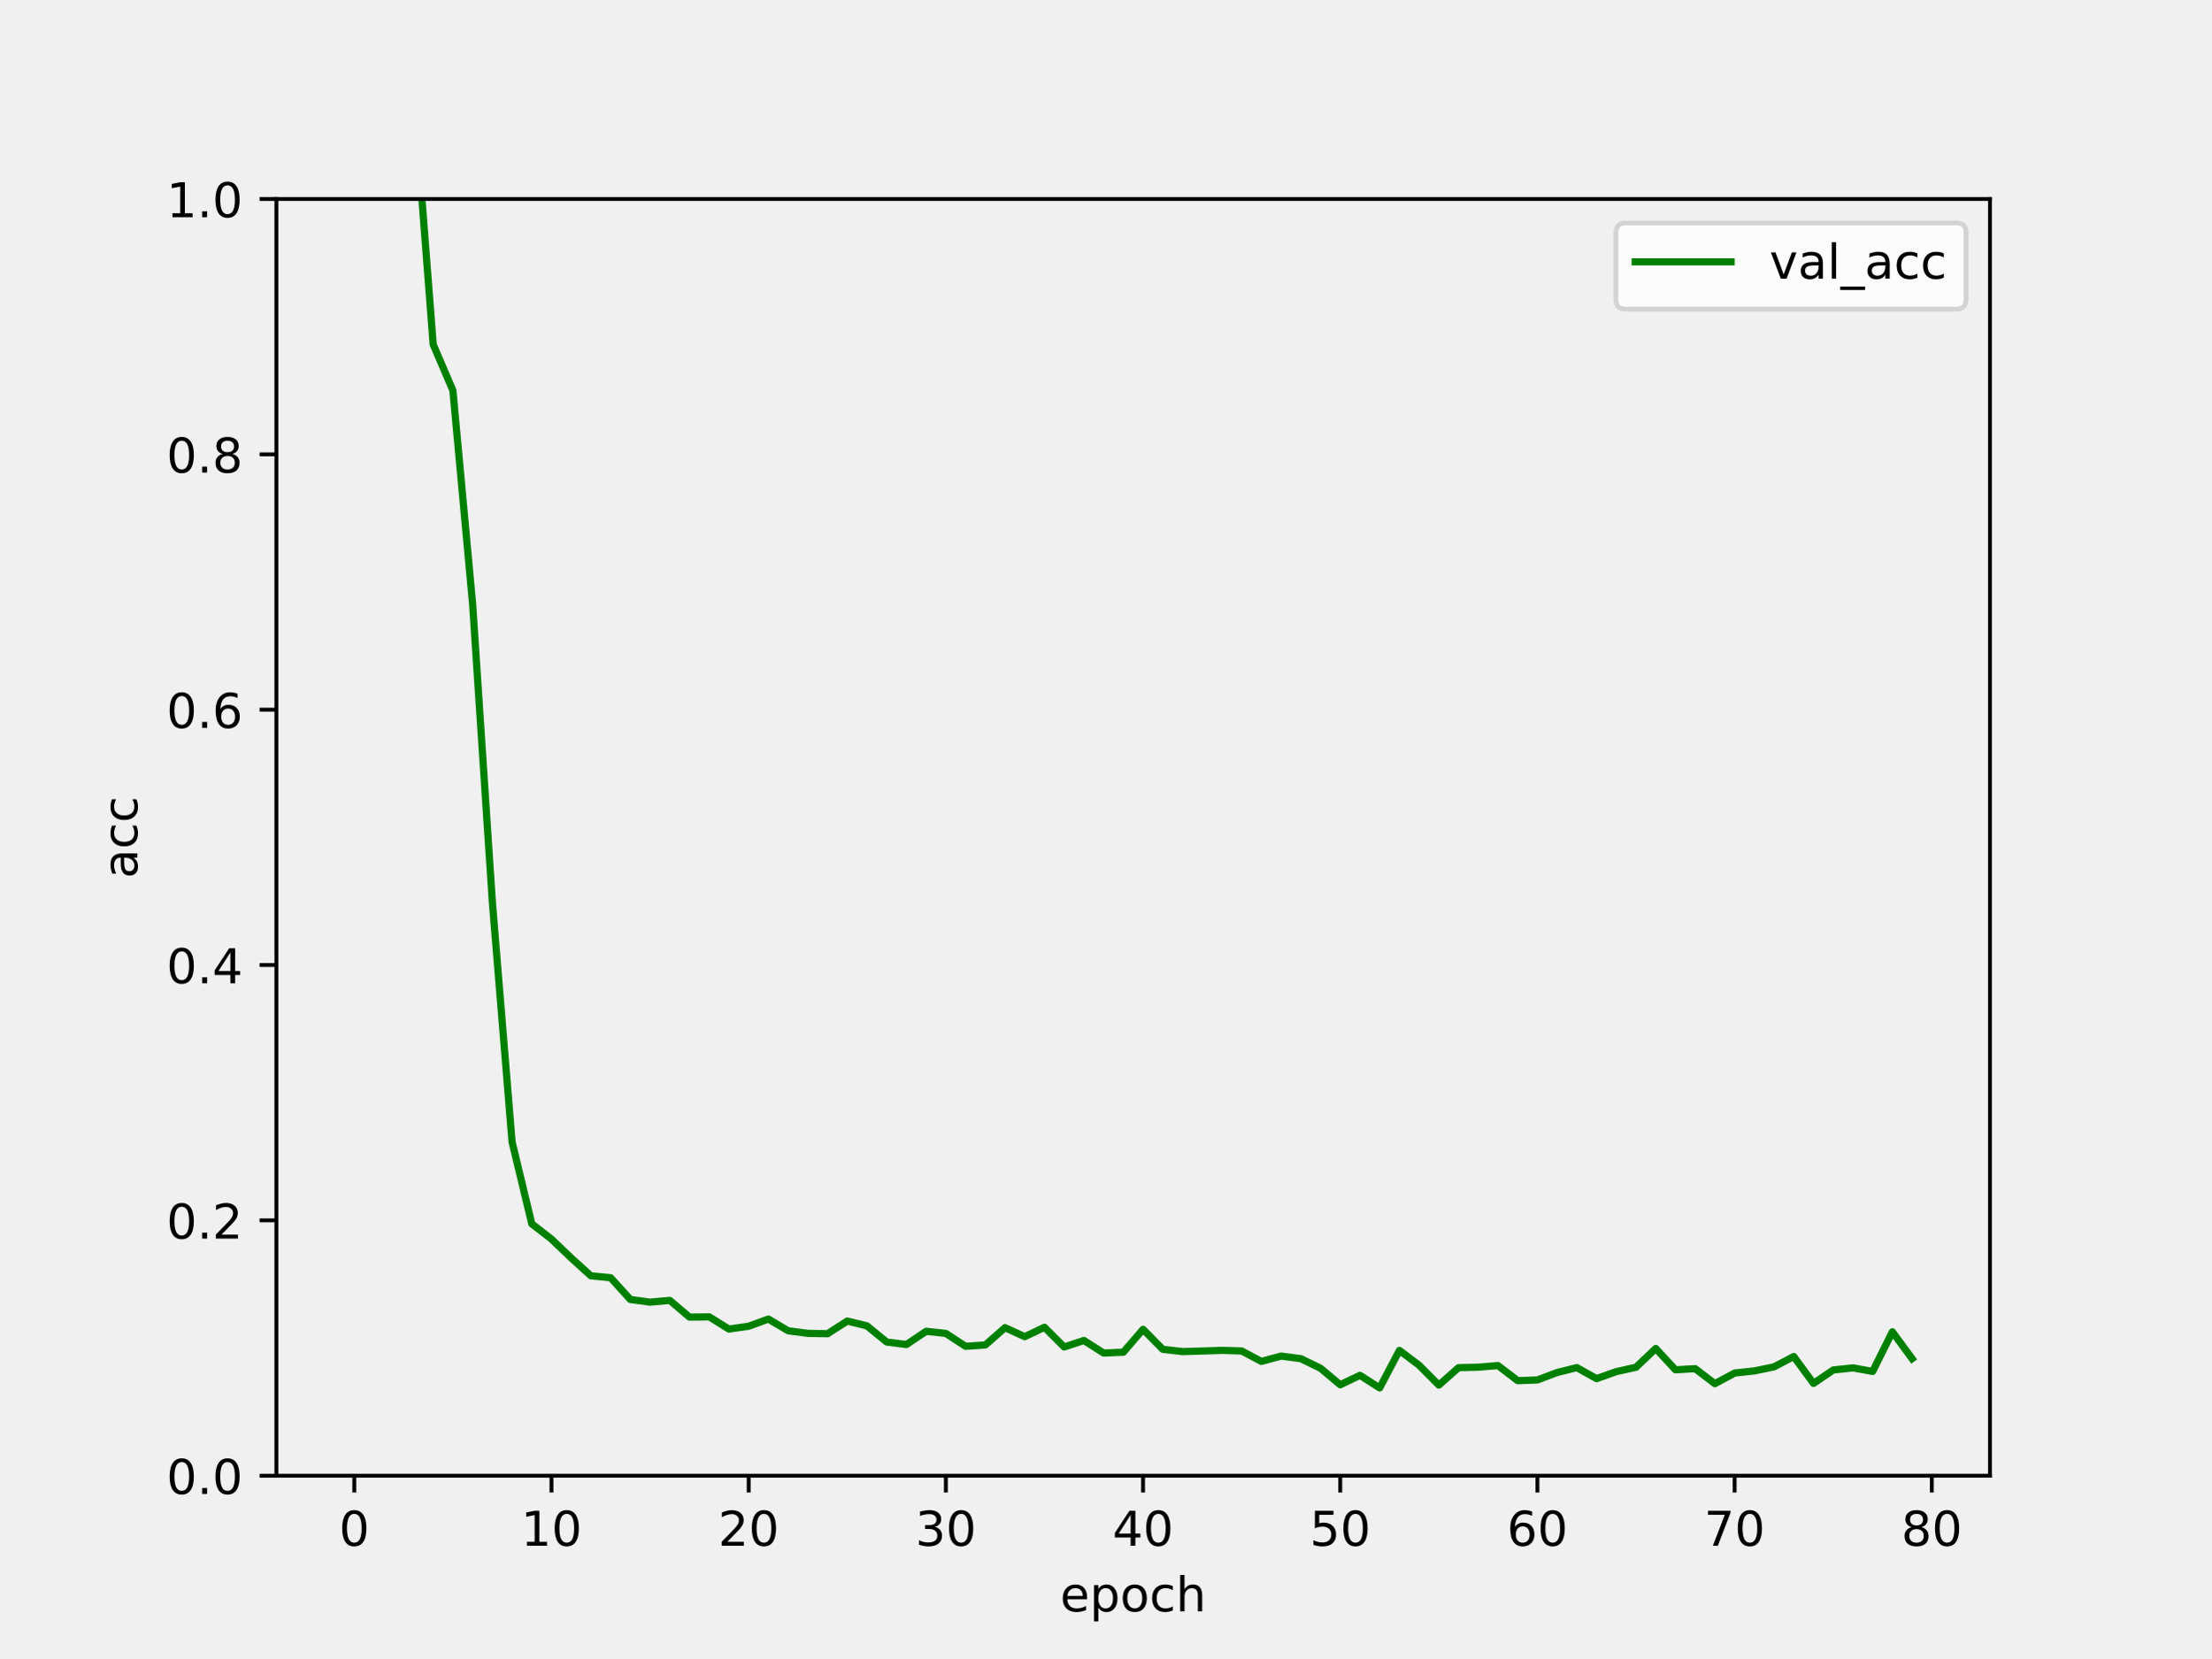
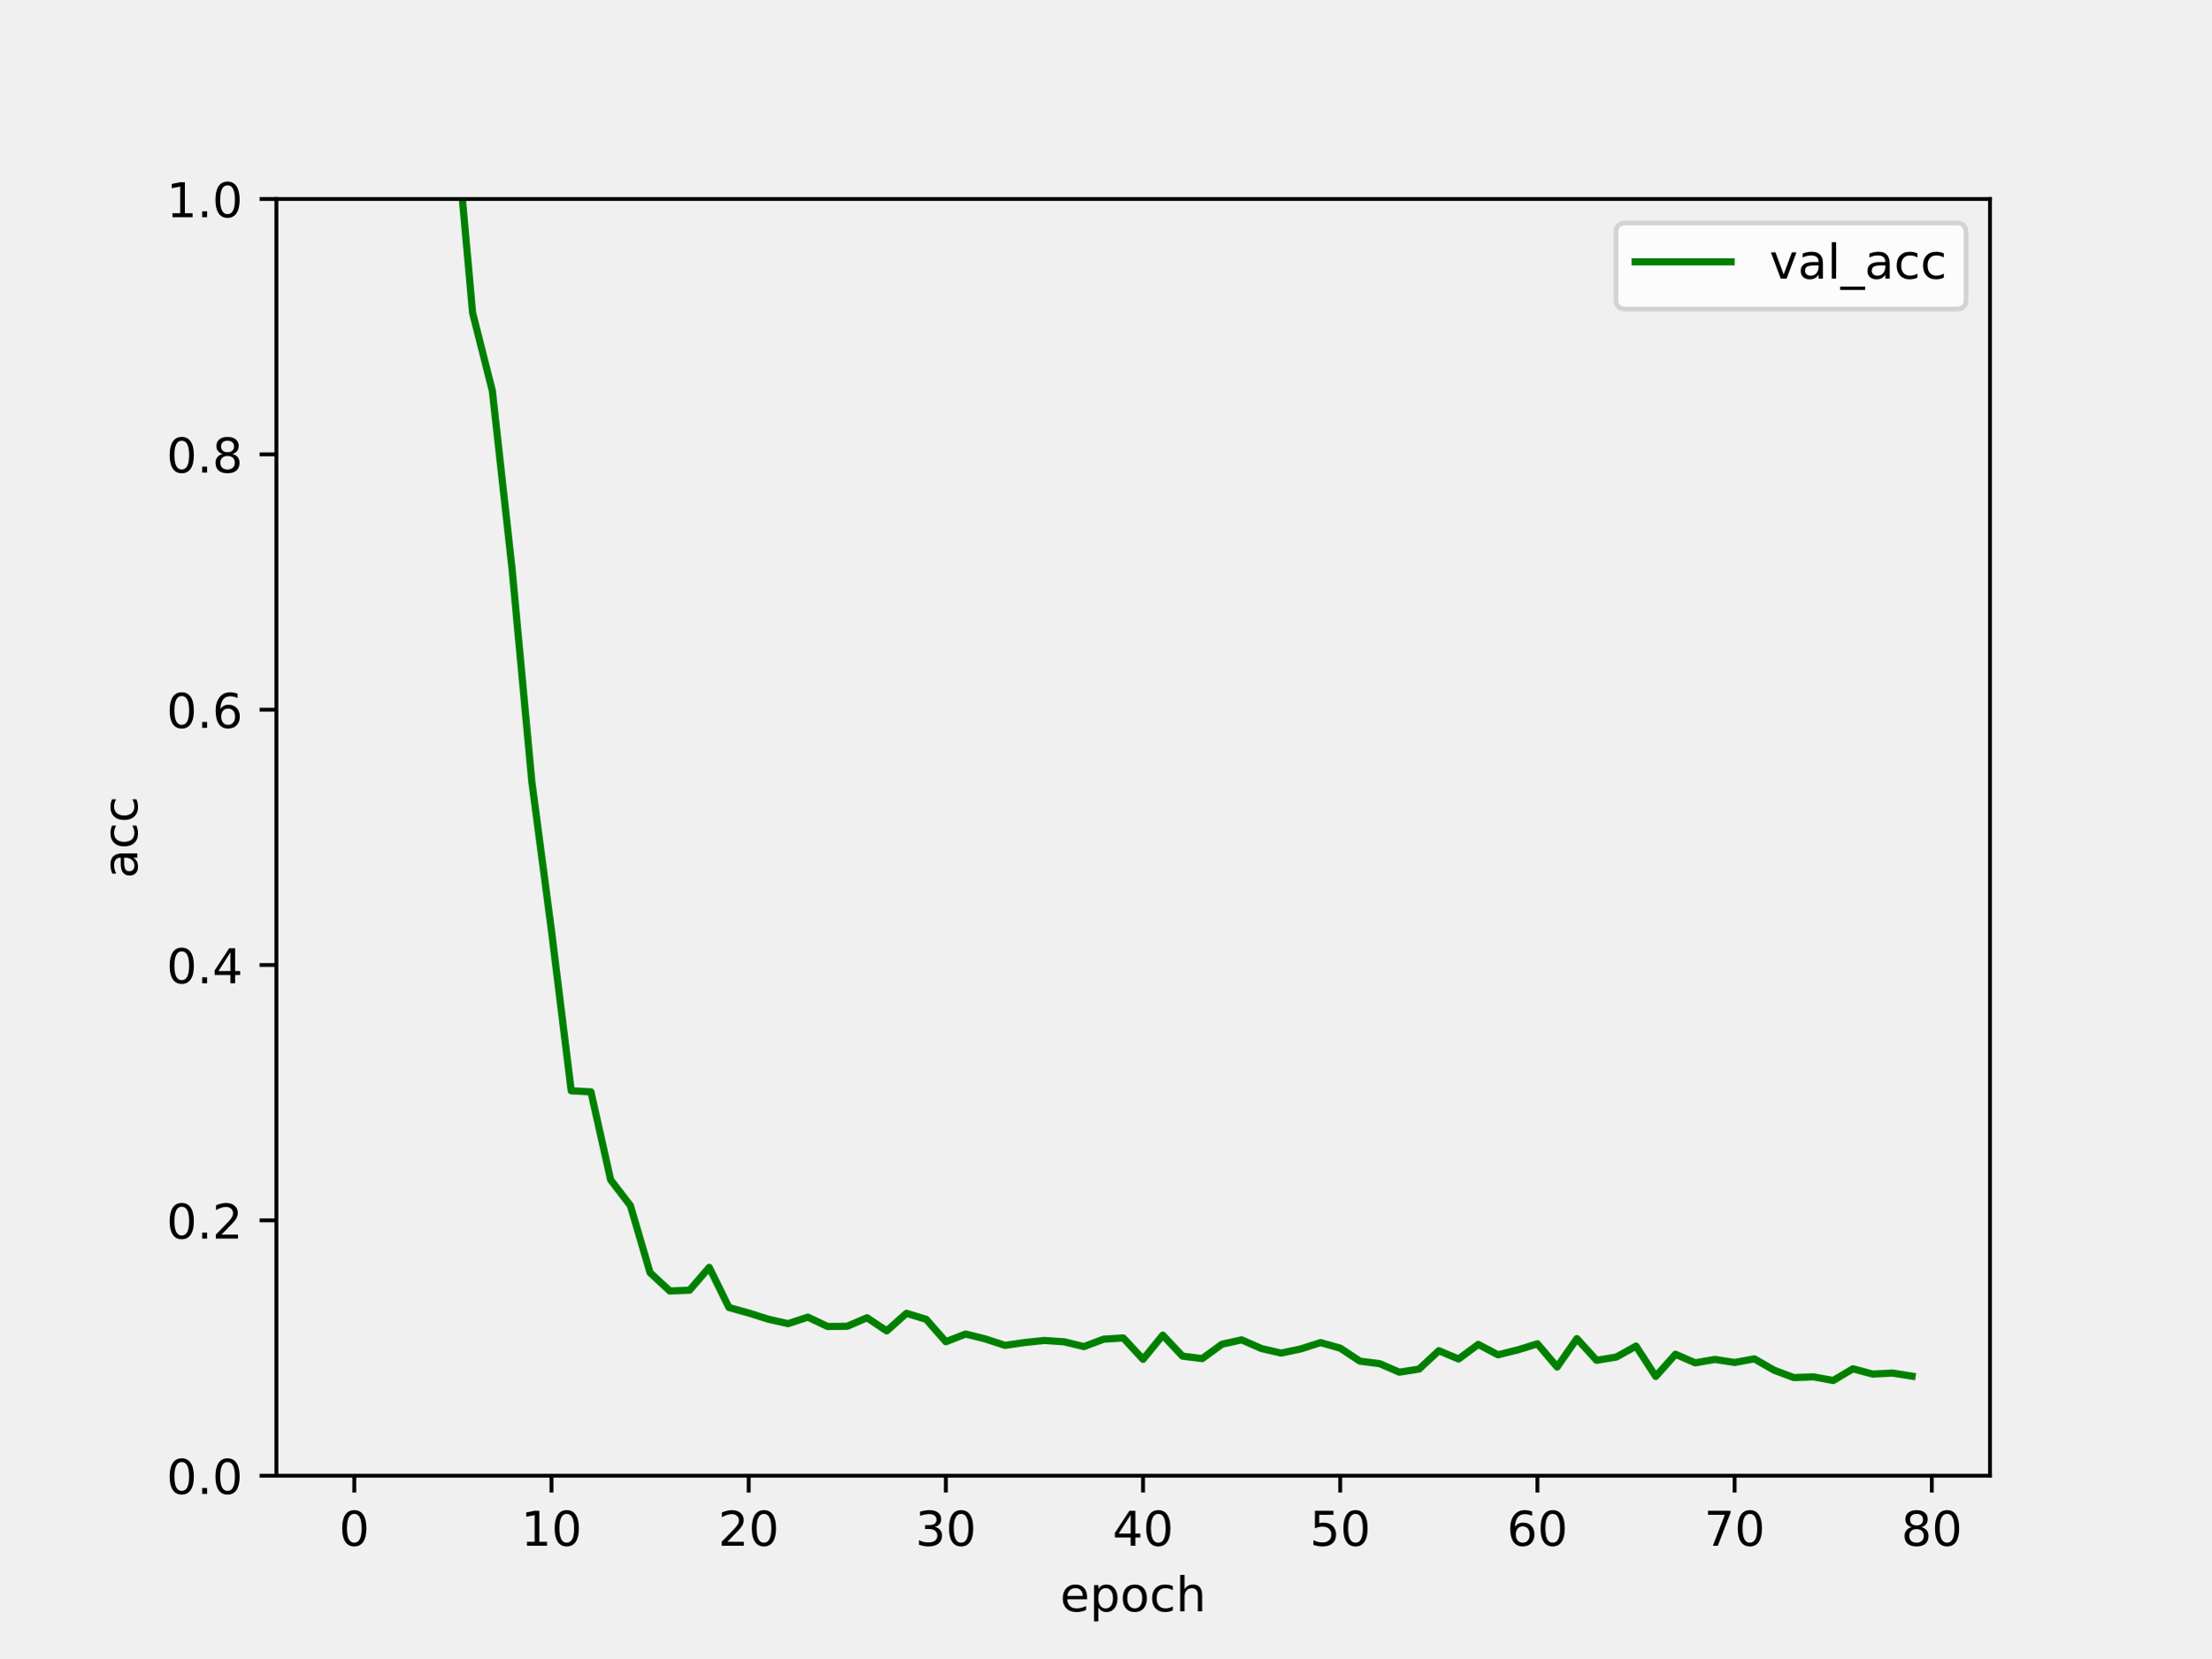
<svg xmlns="http://www.w3.org/2000/svg" xmlns:xlink="http://www.w3.org/1999/xlink" width="460.8pt" height="345.6pt" viewBox="0 0 460.8 345.6" version="1.1">
  <defs>
    <style type="text/css">*{stroke-linejoin: round; stroke-linecap: butt}</style>
  </defs>
  <g id="figure_1">
    <g id="patch_1">
      <path d="M 0 345.6  L 460.8 345.6  L 460.8 0  L 0 0  L 0 345.6  z " style="fill: none" />
    </g>
    <g id="axes_1">
      <g id="patch_2">
        <path d="M 57.6 307.584  L 414.72 307.584  L 414.72 41.472  L 57.6 41.472  L 57.6 307.584  z " style="fill: none" />
      </g>
      <g id="matplotlib.axis_1">
        <g id="xtick_1">
          <g id="line2d_1">
            <defs>
-               <path id="m375680441e" d="M 0 0  L 0 3.5  " style="stroke: #000000; stroke-width: 0.8" />
-             </defs>
-             <g>
-               <use xlink:href="#m375680441e" x="73.833" y="307.584" style="stroke: #000000; stroke-width: 0.8" />
+               <path id="m9a48a08c0e" d="M 0 0  L 0 3.5  " style="stroke: #000000; stroke-width: 0.8" />
+             </defs>
+             <g>
+               <use xlink:href="#m9a48a08c0e" x="73.833" y="307.584" style="stroke: #000000; stroke-width: 0.8" />
            </g>
          </g>
          <g id="text_1">
            <g transform="translate(70.65148 322.1824) scale(0.1 -0.1)">
              <defs>
                <path id="DejaVuSans-30" d="M 2034 4250  Q 1547 4250 1301 3770  Q 1056 3291 1056 2328  Q 1056 1369 1301 889  Q 1547 409 2034 409  Q 2525 409 2770 889  Q 3016 1369 3016 2328  Q 3016 3291 2770 3770  Q 2525 4250 2034 4250  z M 2034 4750  Q 2819 4750 3233 4129  Q 3647 3509 3647 2328  Q 3647 1150 3233 529  Q 2819 -91 2034 -91  Q 1250 -91 836 529  Q 422 1150 422 2328  Q 422 3509 836 4129  Q 1250 4750 2034 4750  z " transform="scale(0.015625)" />
              </defs>
              <use xlink:href="#DejaVuSans-30" />
            </g>
          </g>
        </g>
        <g id="xtick_2">
          <g id="line2d_2">
            <g>
-               <use xlink:href="#m375680441e" x="114.928" y="307.584" style="stroke: #000000; stroke-width: 0.8" />
+               <use xlink:href="#m9a48a08c0e" x="114.928" y="307.584" style="stroke: #000000; stroke-width: 0.8" />
            </g>
          </g>
          <g id="text_2">
            <g transform="translate(108.5657 322.1824) scale(0.1 -0.1)">
              <defs>
                <path id="DejaVuSans-31" d="M 794 531  L 1825 531  L 1825 4091  L 703 3866  L 703 4441  L 1819 4666  L 2450 4666  L 2450 531  L 3481 531  L 3481 0  L 794 0  L 794 531  z " transform="scale(0.015625)" />
              </defs>
              <use xlink:href="#DejaVuSans-31" />
              <use xlink:href="#DejaVuSans-30" x="63.623" />
            </g>
          </g>
        </g>
        <g id="xtick_3">
          <g id="line2d_3">
            <g>
-               <use xlink:href="#m375680441e" x="156.024" y="307.584" style="stroke: #000000; stroke-width: 0.8" />
+               <use xlink:href="#m9a48a08c0e" x="156.024" y="307.584" style="stroke: #000000; stroke-width: 0.8" />
            </g>
          </g>
          <g id="text_3">
            <g transform="translate(149.6613 322.1824) scale(0.1 -0.1)">
              <defs>
                <path id="DejaVuSans-32" d="M 1228 531  L 3431 531  L 3431 0  L 469 0  L 469 531  Q 828 903 1448 1529  Q 2069 2156 2228 2338  Q 2531 2678 2651 2914  Q 2772 3150 2772 3378  Q 2772 3750 2511 3984  Q 2250 4219 1831 4219  Q 1534 4219 1204 4116  Q 875 4013 500 3803  L 500 4441  Q 881 4594 1212 4672  Q 1544 4750 1819 4750  Q 2544 4750 2975 4387  Q 3406 4025 3406 3419  Q 3406 3131 3298 2873  Q 3191 2616 2906 2266  Q 2828 2175 2409 1742  Q 1991 1309 1228 531  z " transform="scale(0.015625)" />
              </defs>
              <use xlink:href="#DejaVuSans-32" />
              <use xlink:href="#DejaVuSans-30" x="63.623" />
            </g>
          </g>
        </g>
        <g id="xtick_4">
          <g id="line2d_4">
            <g>
-               <use xlink:href="#m375680441e" x="197.119" y="307.584" style="stroke: #000000; stroke-width: 0.8" />
+               <use xlink:href="#m9a48a08c0e" x="197.119" y="307.584" style="stroke: #000000; stroke-width: 0.8" />
            </g>
          </g>
          <g id="text_4">
            <g transform="translate(190.7568 322.1824) scale(0.1 -0.1)">
              <defs>
                <path id="DejaVuSans-33" d="M 2597 2516  Q 3050 2419 3304 2112  Q 3559 1806 3559 1356  Q 3559 666 3084 287  Q 2609 -91 1734 -91  Q 1441 -91 1130 -33  Q 819 25 488 141  L 488 750  Q 750 597 1062 519  Q 1375 441 1716 441  Q 2309 441 2620 675  Q 2931 909 2931 1356  Q 2931 1769 2642 2001  Q 2353 2234 1838 2234  L 1294 2234  L 1294 2753  L 1863 2753  Q 2328 2753 2575 2939  Q 2822 3125 2822 3475  Q 2822 3834 2567 4026  Q 2313 4219 1838 4219  Q 1578 4219 1281 4162  Q 984 4106 628 3988  L 628 4550  Q 988 4650 1302 4700  Q 1616 4750 1894 4750  Q 2613 4750 3031 4423  Q 3450 4097 3450 3541  Q 3450 3153 3228 2886  Q 3006 2619 2597 2516  z " transform="scale(0.015625)" />
              </defs>
              <use xlink:href="#DejaVuSans-33" />
              <use xlink:href="#DejaVuSans-30" x="63.623" />
            </g>
          </g>
        </g>
        <g id="xtick_5">
          <g id="line2d_5">
            <g>
-               <use xlink:href="#m375680441e" x="238.215" y="307.584" style="stroke: #000000; stroke-width: 0.8" />
+               <use xlink:href="#m9a48a08c0e" x="238.215" y="307.584" style="stroke: #000000; stroke-width: 0.8" />
            </g>
          </g>
          <g id="text_5">
            <g transform="translate(231.8523 322.1824) scale(0.1 -0.1)">
              <defs>
                <path id="DejaVuSans-34" d="M 2419 4116  L 825 1625  L 2419 1625  L 2419 4116  z M 2253 4666  L 3047 4666  L 3047 1625  L 3713 1625  L 3713 1100  L 3047 1100  L 3047 0  L 2419 0  L 2419 1100  L 313 1100  L 313 1709  L 2253 4666  z " transform="scale(0.015625)" />
              </defs>
              <use xlink:href="#DejaVuSans-34" />
              <use xlink:href="#DejaVuSans-30" x="63.623" />
            </g>
          </g>
        </g>
        <g id="xtick_6">
          <g id="line2d_6">
            <g>
-               <use xlink:href="#m375680441e" x="279.31" y="307.584" style="stroke: #000000; stroke-width: 0.8" />
+               <use xlink:href="#m9a48a08c0e" x="279.31" y="307.584" style="stroke: #000000; stroke-width: 0.8" />
            </g>
          </g>
          <g id="text_6">
            <g transform="translate(272.9478 322.1824) scale(0.1 -0.1)">
              <defs>
                <path id="DejaVuSans-35" d="M 691 4666  L 3169 4666  L 3169 4134  L 1269 4134  L 1269 2991  Q 1406 3038 1543 3061  Q 1681 3084 1819 3084  Q 2600 3084 3056 2656  Q 3513 2228 3513 1497  Q 3513 744 3044 326  Q 2575 -91 1722 -91  Q 1428 -91 1123 -41  Q 819 9 494 109  L 494 744  Q 775 591 1075 516  Q 1375 441 1709 441  Q 2250 441 2565 725  Q 2881 1009 2881 1497  Q 2881 1984 2565 2268  Q 2250 2553 1709 2553  Q 1456 2553 1204 2497  Q 953 2441 691 2322  L 691 4666  z " transform="scale(0.015625)" />
              </defs>
              <use xlink:href="#DejaVuSans-35" />
              <use xlink:href="#DejaVuSans-30" x="63.623" />
            </g>
          </g>
        </g>
        <g id="xtick_7">
          <g id="line2d_7">
            <g>
-               <use xlink:href="#m375680441e" x="320.406" y="307.584" style="stroke: #000000; stroke-width: 0.8" />
+               <use xlink:href="#m9a48a08c0e" x="320.406" y="307.584" style="stroke: #000000; stroke-width: 0.8" />
            </g>
          </g>
          <g id="text_7">
            <g transform="translate(314.0433 322.1824) scale(0.1 -0.1)">
              <defs>
                <path id="DejaVuSans-36" d="M 2113 2584  Q 1688 2584 1439 2293  Q 1191 2003 1191 1497  Q 1191 994 1439 701  Q 1688 409 2113 409  Q 2538 409 2786 701  Q 3034 994 3034 1497  Q 3034 2003 2786 2293  Q 2538 2584 2113 2584  z M 3366 4563  L 3366 3988  Q 3128 4100 2886 4159  Q 2644 4219 2406 4219  Q 1781 4219 1451 3797  Q 1122 3375 1075 2522  Q 1259 2794 1537 2939  Q 1816 3084 2150 3084  Q 2853 3084 3261 2657  Q 3669 2231 3669 1497  Q 3669 778 3244 343  Q 2819 -91 2113 -91  Q 1303 -91 875 529  Q 447 1150 447 2328  Q 447 3434 972 4092  Q 1497 4750 2381 4750  Q 2619 4750 2861 4703  Q 3103 4656 3366 4563  z " transform="scale(0.015625)" />
              </defs>
              <use xlink:href="#DejaVuSans-36" />
              <use xlink:href="#DejaVuSans-30" x="63.623" />
            </g>
          </g>
        </g>
        <g id="xtick_8">
          <g id="line2d_8">
            <g>
-               <use xlink:href="#m375680441e" x="361.501" y="307.584" style="stroke: #000000; stroke-width: 0.8" />
+               <use xlink:href="#m9a48a08c0e" x="361.501" y="307.584" style="stroke: #000000; stroke-width: 0.8" />
            </g>
          </g>
          <g id="text_8">
            <g transform="translate(355.1388 322.1824) scale(0.1 -0.1)">
              <defs>
                <path id="DejaVuSans-37" d="M 525 4666  L 3525 4666  L 3525 4397  L 1831 0  L 1172 0  L 2766 4134  L 525 4134  L 525 4666  z " transform="scale(0.015625)" />
              </defs>
              <use xlink:href="#DejaVuSans-37" />
              <use xlink:href="#DejaVuSans-30" x="63.623" />
            </g>
          </g>
        </g>
        <g id="xtick_9">
          <g id="line2d_9">
            <g>
-               <use xlink:href="#m375680441e" x="402.597" y="307.584" style="stroke: #000000; stroke-width: 0.8" />
+               <use xlink:href="#m9a48a08c0e" x="402.597" y="307.584" style="stroke: #000000; stroke-width: 0.8" />
            </g>
          </g>
          <g id="text_9">
            <g transform="translate(396.2343 322.1824) scale(0.1 -0.1)">
              <defs>
                <path id="DejaVuSans-38" d="M 2034 2216  Q 1584 2216 1326 1975  Q 1069 1734 1069 1313  Q 1069 891 1326 650  Q 1584 409 2034 409  Q 2484 409 2743 651  Q 3003 894 3003 1313  Q 3003 1734 2745 1975  Q 2488 2216 2034 2216  z M 1403 2484  Q 997 2584 770 2862  Q 544 3141 544 3541  Q 544 4100 942 4425  Q 1341 4750 2034 4750  Q 2731 4750 3128 4425  Q 3525 4100 3525 3541  Q 3525 3141 3298 2862  Q 3072 2584 2669 2484  Q 3125 2378 3379 2068  Q 3634 1759 3634 1313  Q 3634 634 3220 271  Q 2806 -91 2034 -91  Q 1263 -91 848 271  Q 434 634 434 1313  Q 434 1759 690 2068  Q 947 2378 1403 2484  z M 1172 3481  Q 1172 3119 1398 2916  Q 1625 2713 2034 2713  Q 2441 2713 2670 2916  Q 2900 3119 2900 3481  Q 2900 3844 2670 4047  Q 2441 4250 2034 4250  Q 1625 4250 1398 4047  Q 1172 3844 1172 3481  z " transform="scale(0.015625)" />
              </defs>
              <use xlink:href="#DejaVuSans-38" />
              <use xlink:href="#DejaVuSans-30" x="63.623" />
            </g>
          </g>
        </g>
        <g id="text_10">
          <g transform="translate(220.9319 335.8606) scale(0.1 -0.1)">
            <defs>
              <path id="DejaVuSans-65" d="M 3597 1894  L 3597 1613  L 953 1613  Q 991 1019 1311 708  Q 1631 397 2203 397  Q 2534 397 2845 478  Q 3156 559 3463 722  L 3463 178  Q 3153 47 2828 -22  Q 2503 -91 2169 -91  Q 1331 -91 842 396  Q 353 884 353 1716  Q 353 2575 817 3079  Q 1281 3584 2069 3584  Q 2775 3584 3186 3129  Q 3597 2675 3597 1894  z M 3022 2063  Q 3016 2534 2758 2815  Q 2500 3097 2075 3097  Q 1594 3097 1305 2825  Q 1016 2553 972 2059  L 3022 2063  z " transform="scale(0.015625)" />
              <path id="DejaVuSans-70" d="M 1159 525  L 1159 -1331  L 581 -1331  L 581 3500  L 1159 3500  L 1159 2969  Q 1341 3281 1617 3432  Q 1894 3584 2278 3584  Q 2916 3584 3314 3078  Q 3713 2572 3713 1747  Q 3713 922 3314 415  Q 2916 -91 2278 -91  Q 1894 -91 1617 61  Q 1341 213 1159 525  z M 3116 1747  Q 3116 2381 2855 2742  Q 2594 3103 2138 3103  Q 1681 3103 1420 2742  Q 1159 2381 1159 1747  Q 1159 1113 1420 752  Q 1681 391 2138 391  Q 2594 391 2855 752  Q 3116 1113 3116 1747  z " transform="scale(0.015625)" />
              <path id="DejaVuSans-6f" d="M 1959 3097  Q 1497 3097 1228 2736  Q 959 2375 959 1747  Q 959 1119 1226 758  Q 1494 397 1959 397  Q 2419 397 2687 759  Q 2956 1122 2956 1747  Q 2956 2369 2687 2733  Q 2419 3097 1959 3097  z M 1959 3584  Q 2709 3584 3137 3096  Q 3566 2609 3566 1747  Q 3566 888 3137 398  Q 2709 -91 1959 -91  Q 1206 -91 779 398  Q 353 888 353 1747  Q 353 2609 779 3096  Q 1206 3584 1959 3584  z " transform="scale(0.015625)" />
              <path id="DejaVuSans-63" d="M 3122 3366  L 3122 2828  Q 2878 2963 2633 3030  Q 2388 3097 2138 3097  Q 1578 3097 1268 2742  Q 959 2388 959 1747  Q 959 1106 1268 751  Q 1578 397 2138 397  Q 2388 397 2633 464  Q 2878 531 3122 666  L 3122 134  Q 2881 22 2623 -34  Q 2366 -91 2075 -91  Q 1284 -91 818 406  Q 353 903 353 1747  Q 353 2603 823 3093  Q 1294 3584 2113 3584  Q 2378 3584 2631 3529  Q 2884 3475 3122 3366  z " transform="scale(0.015625)" />
              <path id="DejaVuSans-68" d="M 3513 2113  L 3513 0  L 2938 0  L 2938 2094  Q 2938 2591 2744 2837  Q 2550 3084 2163 3084  Q 1697 3084 1428 2787  Q 1159 2491 1159 1978  L 1159 0  L 581 0  L 581 4863  L 1159 4863  L 1159 2956  Q 1366 3272 1645 3428  Q 1925 3584 2291 3584  Q 2894 3584 3203 3211  Q 3513 2838 3513 2113  z " transform="scale(0.015625)" />
            </defs>
            <use xlink:href="#DejaVuSans-65" />
            <use xlink:href="#DejaVuSans-70" x="61.523" />
            <use xlink:href="#DejaVuSans-6f" x="125" />
            <use xlink:href="#DejaVuSans-63" x="186.182" />
            <use xlink:href="#DejaVuSans-68" x="241.162" />
          </g>
        </g>
      </g>
      <g id="matplotlib.axis_2">
        <g id="ytick_1">
          <g id="line2d_10">
            <defs>
-               <path id="mdb6b06a782" d="M 0 0  L -3.5 0  " style="stroke: #000000; stroke-width: 0.8" />
-             </defs>
-             <g>
-               <use xlink:href="#mdb6b06a782" x="57.6" y="307.584" style="stroke: #000000; stroke-width: 0.8" />
+               <path id="m4584665fdd" d="M 0 0  L -3.5 0  " style="stroke: #000000; stroke-width: 0.8" />
+             </defs>
+             <g>
+               <use xlink:href="#m4584665fdd" x="57.6" y="307.584" style="stroke: #000000; stroke-width: 0.8" />
            </g>
          </g>
          <g id="text_11">
            <g transform="translate(34.69687 311.3832) scale(0.1 -0.1)">
              <defs>
                <path id="DejaVuSans-2e" d="M 684 794  L 1344 794  L 1344 0  L 684 0  L 684 794  z " transform="scale(0.015625)" />
              </defs>
              <use xlink:href="#DejaVuSans-30" />
              <use xlink:href="#DejaVuSans-2e" x="63.623" />
              <use xlink:href="#DejaVuSans-30" x="95.41" />
            </g>
          </g>
        </g>
        <g id="ytick_2">
          <g id="line2d_11">
            <g>
-               <use xlink:href="#mdb6b06a782" x="57.6" y="254.362" style="stroke: #000000; stroke-width: 0.8" />
+               <use xlink:href="#m4584665fdd" x="57.6" y="254.362" style="stroke: #000000; stroke-width: 0.8" />
            </g>
          </g>
          <g id="text_12">
            <g transform="translate(34.69687 258.1608) scale(0.1 -0.1)">
              <use xlink:href="#DejaVuSans-30" />
              <use xlink:href="#DejaVuSans-2e" x="63.623" />
              <use xlink:href="#DejaVuSans-32" x="95.41" />
            </g>
          </g>
        </g>
        <g id="ytick_3">
          <g id="line2d_12">
            <g>
-               <use xlink:href="#mdb6b06a782" x="57.6" y="201.139" style="stroke: #000000; stroke-width: 0.8" />
+               <use xlink:href="#m4584665fdd" x="57.6" y="201.139" style="stroke: #000000; stroke-width: 0.8" />
            </g>
          </g>
          <g id="text_13">
            <g transform="translate(34.69687 204.9384) scale(0.1 -0.1)">
              <use xlink:href="#DejaVuSans-30" />
              <use xlink:href="#DejaVuSans-2e" x="63.623" />
              <use xlink:href="#DejaVuSans-34" x="95.41" />
            </g>
          </g>
        </g>
        <g id="ytick_4">
          <g id="line2d_13">
            <g>
-               <use xlink:href="#mdb6b06a782" x="57.6" y="147.917" style="stroke: #000000; stroke-width: 0.8" />
+               <use xlink:href="#m4584665fdd" x="57.6" y="147.917" style="stroke: #000000; stroke-width: 0.8" />
            </g>
          </g>
          <g id="text_14">
            <g transform="translate(34.69687 151.716) scale(0.1 -0.1)">
              <use xlink:href="#DejaVuSans-30" />
              <use xlink:href="#DejaVuSans-2e" x="63.623" />
              <use xlink:href="#DejaVuSans-36" x="95.41" />
            </g>
          </g>
        </g>
        <g id="ytick_5">
          <g id="line2d_14">
            <g>
-               <use xlink:href="#mdb6b06a782" x="57.6" y="94.694" style="stroke: #000000; stroke-width: 0.8" />
+               <use xlink:href="#m4584665fdd" x="57.6" y="94.694" style="stroke: #000000; stroke-width: 0.8" />
            </g>
          </g>
          <g id="text_15">
            <g transform="translate(34.69687 98.49362) scale(0.1 -0.1)">
              <use xlink:href="#DejaVuSans-30" />
              <use xlink:href="#DejaVuSans-2e" x="63.623" />
              <use xlink:href="#DejaVuSans-38" x="95.41" />
            </g>
          </g>
        </g>
        <g id="ytick_6">
          <g id="line2d_15">
            <g>
-               <use xlink:href="#mdb6b06a782" x="57.6" y="41.472" style="stroke: #000000; stroke-width: 0.8" />
+               <use xlink:href="#m4584665fdd" x="57.6" y="41.472" style="stroke: #000000; stroke-width: 0.8" />
            </g>
          </g>
          <g id="text_16">
            <g transform="translate(34.69687 45.27122) scale(0.1 -0.1)">
              <use xlink:href="#DejaVuSans-31" />
              <use xlink:href="#DejaVuSans-2e" x="63.623" />
              <use xlink:href="#DejaVuSans-30" x="95.41" />
            </g>
          </g>
        </g>
        <g id="text_17">
          <g transform="translate(28.61719 183.0905) rotate(-90) scale(0.1 -0.1)">
            <defs>
              <path id="DejaVuSans-61" d="M 2194 1759  Q 1497 1759 1228 1600  Q 959 1441 959 1056  Q 959 750 1161 570  Q 1363 391 1709 391  Q 2188 391 2477 730  Q 2766 1069 2766 1631  L 2766 1759  L 2194 1759  z M 3341 1997  L 3341 0  L 2766 0  L 2766 531  Q 2569 213 2275 61  Q 1981 -91 1556 -91  Q 1019 -91 701 211  Q 384 513 384 1019  Q 384 1609 779 1909  Q 1175 2209 1959 2209  L 2766 2209  L 2766 2266  Q 2766 2663 2505 2880  Q 2244 3097 1772 3097  Q 1472 3097 1187 3025  Q 903 2953 641 2809  L 641 3341  Q 956 3463 1253 3523  Q 1550 3584 1831 3584  Q 2591 3584 2966 3190  Q 3341 2797 3341 1997  z " transform="scale(0.015625)" />
            </defs>
            <use xlink:href="#DejaVuSans-61" />
            <use xlink:href="#DejaVuSans-63" x="61.279" />
            <use xlink:href="#DejaVuSans-63" x="116.26" />
          </g>
        </g>
      </g>
      <g id="line2d_16">
-         <path d="M 83.895 -1  L 86.161 18.644  L 90.271 71.789  L 94.38 81.386  L 98.49 125.917  L 102.6 187.986  L 106.709 237.987  L 110.819 255.08  L 114.928 258.273  L 119.038 262.21  L 123.147 265.925  L 127.257 266.32  L 131.366 270.858  L 135.476 271.409  L 139.586 271.042  L 143.695 274.531  L 147.805 274.477  L 151.914 277.023  L 156.024 276.434  L 160.133 274.935  L 164.243 277.374  L 168.352 277.915  L 172.462 277.991  L 176.572 275.351  L 180.681 276.355  L 184.791 279.723  L 188.9 280.248  L 193.01 277.485  L 197.119 277.928  L 201.229 280.616  L 205.338 280.339  L 209.448 276.732  L 213.557 278.606  L 217.667 276.645  L 221.777 280.76  L 225.886 279.396  L 229.996 282.014  L 234.105 281.848  L 238.215 277.073  L 242.324 281.24  L 246.434 281.715  L 250.543 281.597  L 254.653 281.464  L 258.763 281.583  L 262.872 283.763  L 266.982 282.654  L 271.091 283.192  L 275.201 285.186  L 279.31 288.632  L 283.42 286.661  L 287.529 289.285  L 291.639 281.469  L 295.748 284.556  L 299.858 288.699  L 303.968 285.068  L 308.077 284.971  L 312.187 284.629  L 316.296 287.774  L 320.406 287.629  L 324.515 286.075  L 328.625 285.055  L 332.734 287.355  L 336.844 285.889  L 340.954 284.982  L 345.063 281.065  L 349.173 285.511  L 353.282 285.274  L 357.392 288.406  L 361.501 286.185  L 365.611 285.742  L 369.72 284.896  L 373.83 282.739  L 377.94 288.344  L 382.049 285.55  L 386.159 285.112  L 390.268 285.85  L 394.378 277.589  L 398.487 283.189  " clip-path="url(#p687eadf92d)" style="fill: none; stroke: #008000; stroke-width: 1.5; stroke-linecap: square" />
+         <path d="M 88.953 -1  L 90.271 19.523  L 94.38 19.526  L 98.49 65.215  L 102.6 81.469  L 106.709 118.567  L 110.819 162.812  L 114.928 194.022  L 119.038 227.352  L 123.147 227.58  L 127.257 245.917  L 131.366 251.275  L 135.476 265.272  L 139.586 269.079  L 143.695 268.925  L 147.805 264.166  L 151.914 272.529  L 156.024 273.669  L 160.133 274.967  L 164.243 275.895  L 168.352 274.53  L 172.462 276.479  L 176.572 276.439  L 180.681 274.66  L 184.791 277.404  L 188.9 273.743  L 193.01 274.982  L 197.119 279.658  L 201.229 278.057  L 205.338 279.074  L 209.448 280.422  L 213.557 279.824  L 217.667 279.394  L 221.777 279.675  L 225.886 280.675  L 229.996 279.128  L 234.105 278.877  L 238.215 283.322  L 242.324 278.288  L 246.434 282.664  L 250.543 283.179  L 254.653 280.183  L 258.763 279.268  L 262.872 281.076  L 266.982 282.03  L 271.091 281.158  L 275.201 279.842  L 279.31 281  L 283.42 283.71  L 287.529 284.232  L 291.639 286.011  L 295.748 285.354  L 299.858 281.529  L 303.968 283.258  L 308.077 280.217  L 312.187 282.387  L 316.296 281.367  L 320.406 280.092  L 324.515 284.925  L 328.625 279.007  L 332.734 283.534  L 336.844 282.855  L 340.954 280.571  L 345.063 286.898  L 349.173 282.27  L 353.282 284.061  L 357.392 283.354  L 361.501 283.985  L 365.611 283.231  L 369.72 285.59  L 373.83 287.133  L 377.94 286.985  L 382.049 287.739  L 386.159 285.294  L 390.268 286.406  L 394.378 286.193  L 398.487 286.84  " clip-path="url(#p6d46a8677a)" style="fill: none; stroke: #008000; stroke-width: 1.5; stroke-linecap: square" />
      </g>
      <g id="patch_3">
        <path d="M 57.6 307.584  L 57.6 41.472  " style="fill: none; stroke: #000000; stroke-width: 0.8; stroke-linejoin: miter; stroke-linecap: square" />
      </g>
      <g id="patch_4">
        <path d="M 414.72 307.584  L 414.72 41.472  " style="fill: none; stroke: #000000; stroke-width: 0.8; stroke-linejoin: miter; stroke-linecap: square" />
      </g>
      <g id="patch_5">
        <path d="M 57.6 307.584  L 414.72 307.584  " style="fill: none; stroke: #000000; stroke-width: 0.8; stroke-linejoin: miter; stroke-linecap: square" />
      </g>
      <g id="patch_6">
        <path d="M 57.6 41.472  L 414.72 41.472  " style="fill: none; stroke: #000000; stroke-width: 0.8; stroke-linejoin: miter; stroke-linecap: square" />
      </g>
      <g id="legend_1">
        <g id="patch_7">
          <path d="M 338.77 64.428  L 407.72 64.428  Q 409.72 64.428 409.72 62.428  L 409.72 48.472  Q 409.72 46.472 407.72 46.472  L 338.77 46.472  Q 336.77 46.472 336.77 48.472  L 336.77 62.428  Q 336.77 64.428 338.77 64.428  z " style="fill: #ffffff; opacity: 0.8; stroke: #cccccc; stroke-linejoin: miter" />
        </g>
        <g id="line2d_17">
          <path d="M 340.77 54.57  L 350.77 54.57  L 360.77 54.57  " style="fill: none; stroke: #008000; stroke-width: 1.5; stroke-linecap: square" />
        </g>
        <g id="text_18">
          <g transform="translate(368.77 58.07044) scale(0.1 -0.1)">
            <defs>
              <path id="DejaVuSans-76" d="M 191 3500  L 800 3500  L 1894 563  L 2988 3500  L 3597 3500  L 2284 0  L 1503 0  L 191 3500  z " transform="scale(0.015625)" />
              <path id="DejaVuSans-6c" d="M 603 4863  L 1178 4863  L 1178 0  L 603 0  L 603 4863  z " transform="scale(0.015625)" />
              <path id="DejaVuSans-5f" d="M 3263 -1063  L 3263 -1509  L -63 -1509  L -63 -1063  L 3263 -1063  z " transform="scale(0.015625)" />
            </defs>
            <use xlink:href="#DejaVuSans-76" />
            <use xlink:href="#DejaVuSans-61" x="59.18" />
            <use xlink:href="#DejaVuSans-6c" x="120.459" />
            <use xlink:href="#DejaVuSans-5f" x="148.242" />
            <use xlink:href="#DejaVuSans-61" x="198.242" />
            <use xlink:href="#DejaVuSans-63" x="259.521" />
            <use xlink:href="#DejaVuSans-63" x="314.502" />
          </g>
        </g>
      </g>
    </g>
  </g>
  <defs>
-     <clipPath id="p687eadf92d">
+     <clipPath id="p6d46a8677a">
      <rect x="57.6" y="41.472" width="357.12" height="266.112" />
    </clipPath>
  </defs>
</svg>
